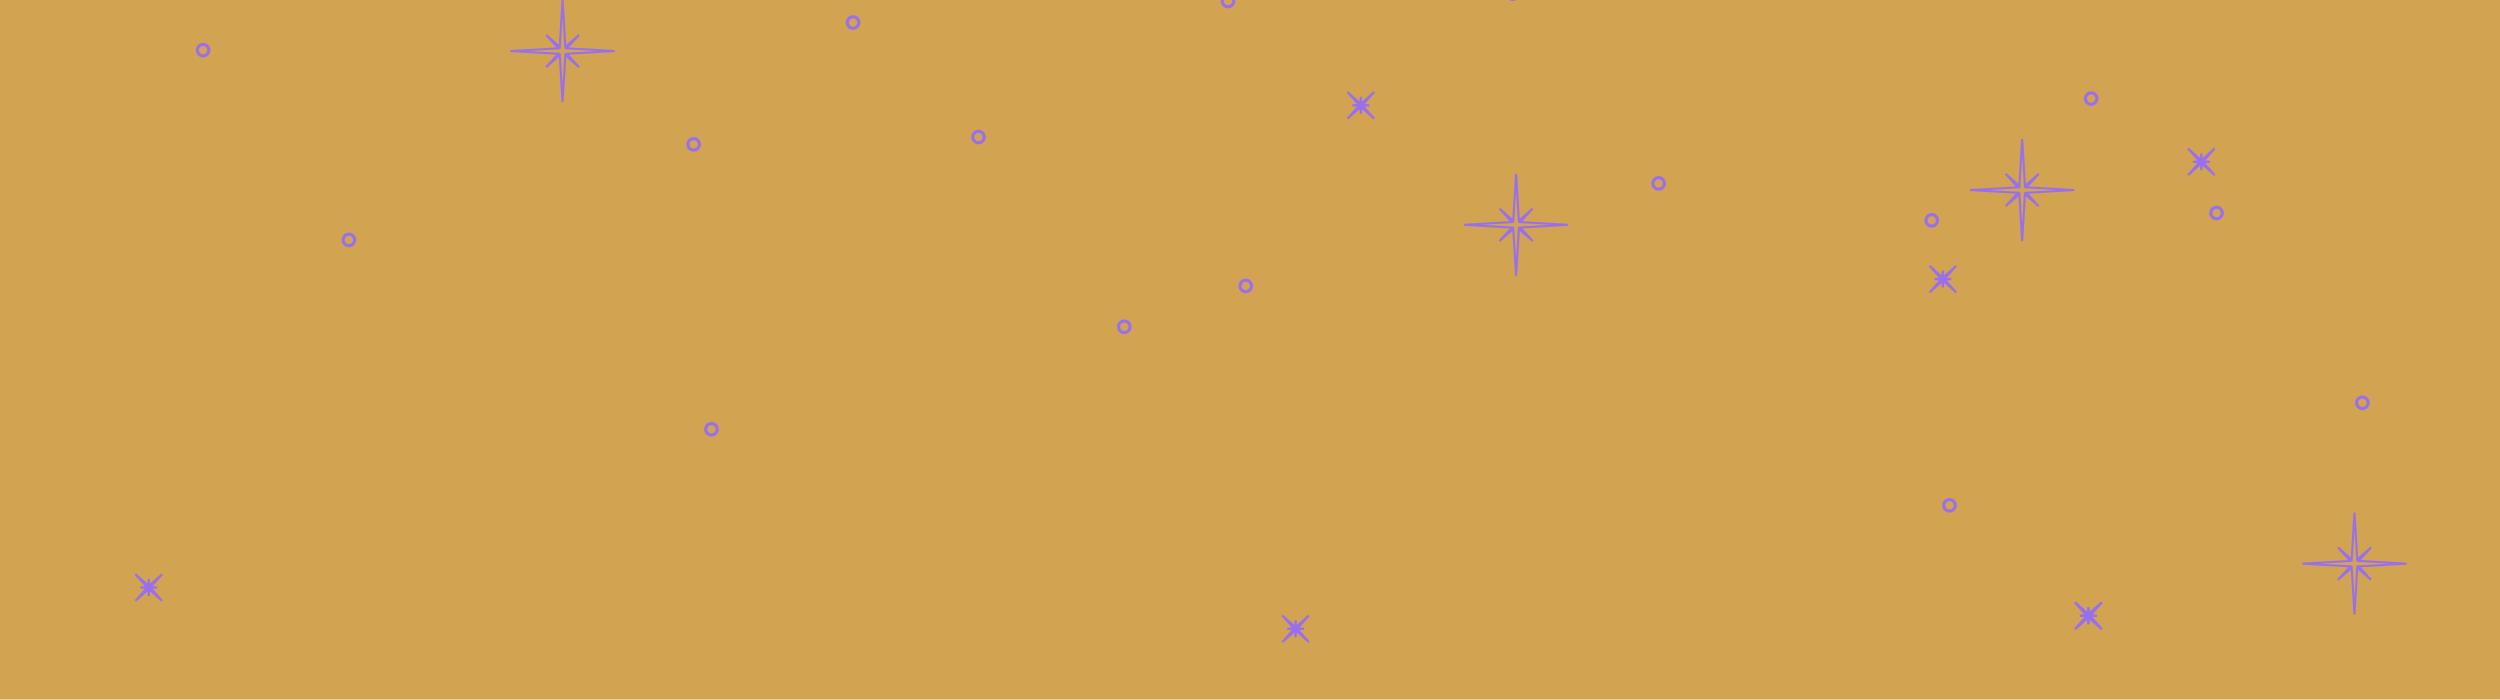
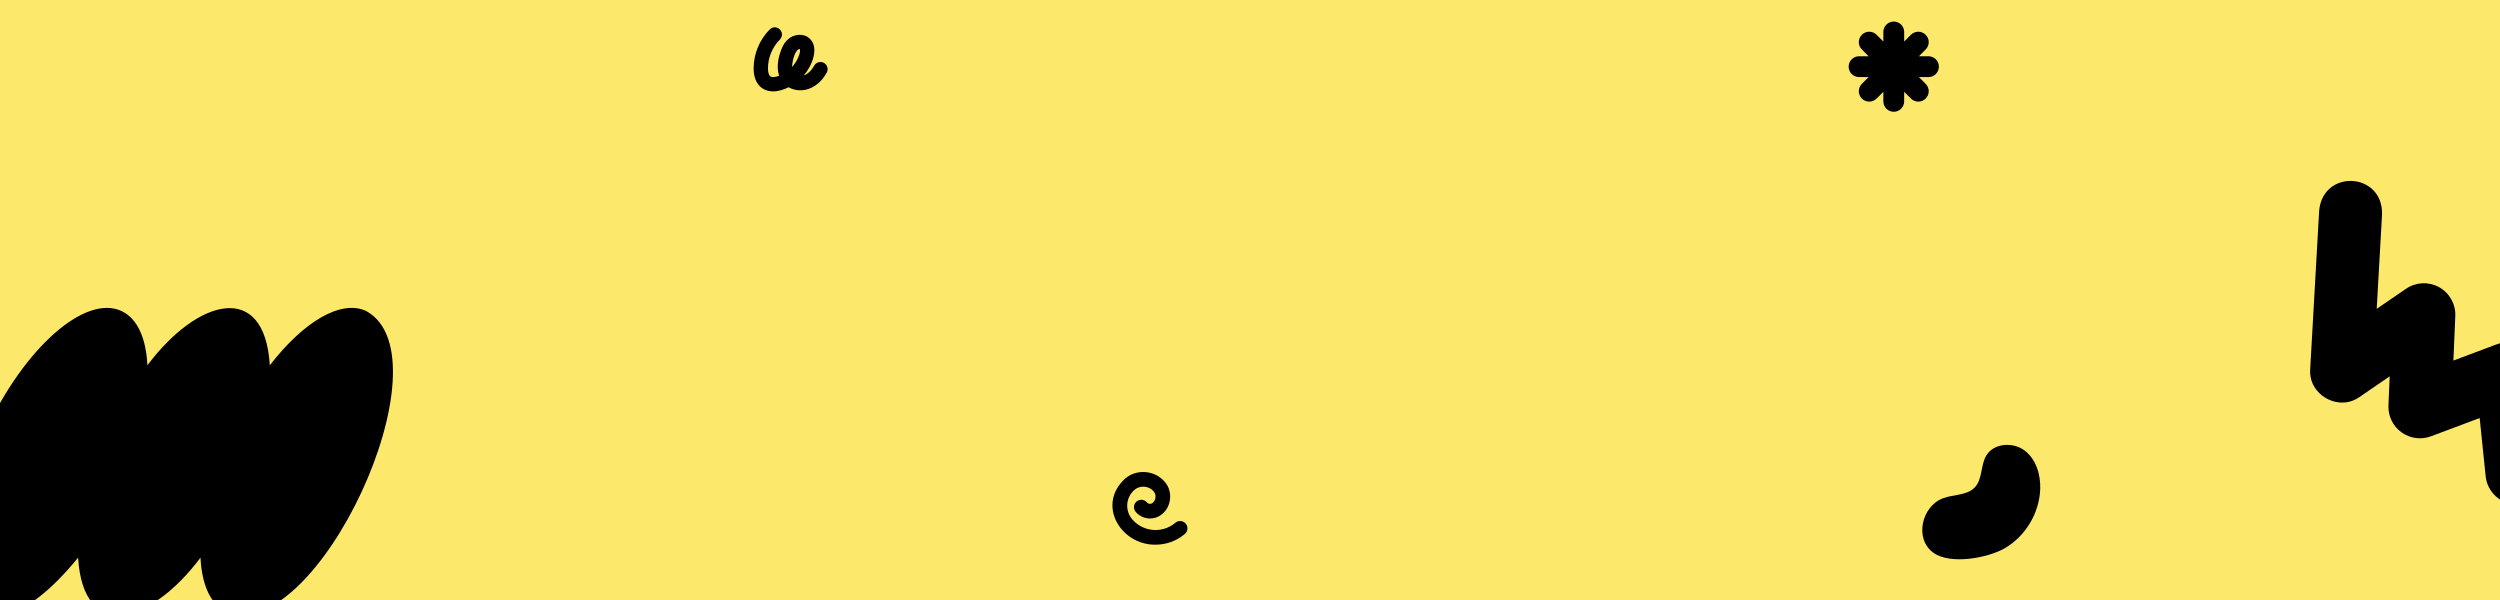
- <svg xmlns="http://www.w3.org/2000/svg" width="1151" height="322" viewBox="0 0 1151 322" fill="none">
-   <g clip-path="url(#clip0_1107_1259)">
-     <rect width="1151" height="322" fill="#D2A350" />
-     <path d="M931.483 111H930.517L929.299 90.435L923.715 95.302L923.031 94.633L928.003 89.166L907 87.973V87.027L928.003 85.834L923.031 80.367L923.715 79.698L929.299 84.566L930.517 64H931.483L932.701 84.566L938.285 79.698L938.969 80.367L933.997 85.834L955 87.027V87.973L933.997 89.166L938.969 94.634L938.285 95.302L932.701 90.435L931.483 111ZM930.148 88.424L931 102.791L931.851 88.425L932.698 89.163L931.944 88.334L946.616 87.5L931.944 86.666L932.698 85.837L931.851 86.576L931 72.209L930.148 86.576L929.301 85.837L930.055 86.666L915.383 87.5L930.055 88.334L929.301 89.163L930.148 88.424Z" fill="#9870ED" />
-     <path d="M698.483 127H697.517L696.299 106.435L690.715 111.303L690.031 110.633L695.003 105.166L674 103.973V103.027L695.003 101.834L690.031 96.367L690.715 95.698L696.299 100.566L697.517 80H698.483L699.701 100.566L705.285 95.698L705.969 96.367L700.997 101.834L722 103.027V103.973L700.997 105.166L705.969 110.634L705.285 111.303L699.701 106.435L698.483 127ZM697.148 104.424L698 118.791L698.851 104.425L699.698 105.163L698.944 104.334L713.616 103.5L698.944 102.666L699.698 101.837L698.851 102.576L698 88.209L697.148 102.576L696.301 101.837L697.055 102.666L682.383 103.5L697.055 104.334L696.301 105.163L697.148 104.424Z" fill="#9870ED" />
-     <path d="M1084.48 283H1083.52L1082.3 262.435L1076.71 267.303L1076.03 266.633L1081 261.166L1060 259.973V259.027L1081 257.834L1076.03 252.367L1076.71 251.697L1082.3 256.566L1083.52 236H1084.48L1085.7 256.566L1091.29 251.697L1091.97 252.367L1087 257.834L1108 259.027V259.973L1087 261.166L1091.97 266.634L1091.29 267.303L1085.7 262.435L1084.48 283ZM1083.15 260.424L1084 274.791L1084.85 260.425L1085.7 261.163L1084.94 260.334L1099.62 259.5L1084.94 258.666L1085.7 257.837L1084.85 258.576L1084 244.209L1083.15 258.576L1082.3 257.837L1083.06 258.666L1068.38 259.5L1083.06 260.334L1082.3 261.163L1083.15 260.424Z" fill="#9870ED" />
-     <path d="M259.483 47H258.517L257.299 26.435L251.715 31.302L251.031 30.634L256.003 25.166L235 23.973V23.027L256.003 21.834L251.031 16.366L251.715 15.697L257.299 20.566L258.517 0H259.483L260.701 20.566L266.285 15.697L266.969 16.366L261.997 21.834L283 23.027V23.973L261.997 25.166L266.969 30.634L266.285 31.302L260.701 26.435L259.483 47ZM258.148 24.424L259 38.791L259.851 24.425L260.698 25.163L259.944 24.334L274.616 23.5L259.944 22.666L260.698 21.837L259.851 22.576L259 8.209L258.148 22.576L257.301 21.837L258.055 22.666L243.383 23.5L258.055 24.334L257.301 25.163L258.148 24.424Z" fill="#9870ED" />
-     <path d="M1019.32 81L1014.1 76.359L1013.98 78.424L1013.02 78.424L1012.9 76.359L1007.68 81L1007 80.316L1011.64 75.103L1009.58 74.984V74.017L1011.64 73.897L1007 68.684L1007.68 68L1012.9 72.641L1013.02 70.576H1013.98L1014.1 72.641L1019.32 68L1020 68.684L1015.36 73.897L1017.42 74.017V74.984L1015.36 75.103L1020 80.316L1019.32 81Z" fill="#9870ED" />
-     <path d="M602.316 296L597.104 291.359L596.984 293.424L596.017 293.424L595.897 291.359L590.684 296L590 295.316L594.641 290.103L592.576 289.984V289.017L594.641 288.897L590 283.684L590.684 283L595.897 287.642L596.017 285.576H596.984L597.104 287.642L602.316 283L603 283.684L598.359 288.897L600.424 289.017V289.984L598.359 290.103L603 295.316L602.316 296Z" fill="#9870ED" />
-     <path d="M74.316 277L69.103 272.359L68.984 274.424L68.017 274.424L67.897 272.359L62.684 277L62 276.316L66.641 271.103L64.576 270.984V270.017L66.641 269.897L62 264.684L62.684 264L67.897 268.642L68.017 266.576H68.984L69.103 268.642L74.316 264L75 264.684L70.359 269.897L72.424 270.017V270.984L70.359 271.103L75 276.316L74.316 277Z" fill="#9870ED" />
-     <path d="M900.316 135L895.103 130.359L894.984 132.424H894.016L893.897 130.359L888.684 135L888 134.316L892.641 129.103L890.577 128.984L890.576 128.016L892.641 127.897L888 122.684L888.684 122L893.897 126.641L894.016 124.576H894.984L895.103 126.641L900.316 122L901 122.684L896.359 127.897L898.424 128.016V128.984L896.359 129.103L901 134.316L900.316 135Z" fill="#9870ED" />
-     <path d="M632.316 55L627.103 50.359L626.984 52.424H626.016L625.897 50.359L620.684 55L620 54.316L624.641 49.103L622.577 48.984L622.576 48.016L624.641 47.897L620 42.684L620.684 42L625.897 46.641L626.016 44.576H626.984L627.103 46.641L632.316 42L633 42.684L628.359 47.897L630.424 48.016V48.984L628.359 49.103L633 54.316L632.316 55Z" fill="#9870ED" />
-     <path d="M967.316 290L962.103 285.359L961.984 287.424H961.016L960.897 285.359L955.684 290L955 289.316L959.641 284.103L957.577 283.984L957.576 283.016L959.641 282.897L955 277.684L955.684 277L960.897 281.641L961.016 279.576H961.984L962.103 281.641L967.316 277L968 277.684L963.359 282.897L965.424 283.016V283.984L963.359 284.103L968 289.316L967.316 290Z" fill="#9870ED" />
-     <path d="M967.316 290L962.103 285.359L961.984 287.424H961.016L960.897 285.359L955.684 290L955 289.316L959.641 284.103L957.577 283.984L957.576 283.016L959.641 282.897L955 277.684L955.684 277L960.897 281.641L961.016 279.576H961.984L962.103 281.641L967.316 277L968 277.684L963.359 282.897L965.424 283.016V283.984L963.359 284.103L968 289.316L967.316 290Z" fill="#9870ED" />
-     <path d="M962.755 48.74C962.089 48.74 961.438 48.542 960.884 48.172C960.33 47.802 959.898 47.275 959.643 46.66C959.388 46.044 959.321 45.366 959.451 44.712C959.581 44.059 959.902 43.458 960.373 42.987C960.844 42.516 961.444 42.195 962.098 42.065C962.751 41.935 963.429 42.002 964.044 42.257C964.66 42.512 965.186 42.944 965.556 43.498C965.926 44.052 966.124 44.703 966.124 45.37C966.123 46.263 965.768 47.12 965.136 47.752C964.504 48.383 963.648 48.739 962.755 48.74ZM962.755 43.444C962.374 43.444 962.002 43.557 961.686 43.769C961.369 43.98 961.122 44.281 960.977 44.633C960.831 44.985 960.793 45.372 960.867 45.746C960.941 46.119 961.125 46.462 961.394 46.731C961.663 47.001 962.006 47.184 962.38 47.258C962.753 47.333 963.14 47.295 963.492 47.149C963.844 47.003 964.144 46.756 964.356 46.44C964.567 46.123 964.68 45.751 964.68 45.37C964.679 44.859 964.476 44.37 964.116 44.009C963.755 43.648 963.265 43.445 962.755 43.444ZM889.369 104.822C888.702 104.822 888.051 104.624 887.497 104.254C886.943 103.884 886.511 103.357 886.256 102.742C886.001 102.126 885.935 101.448 886.065 100.795C886.195 100.141 886.516 99.54 886.987 99.069C887.458 98.598 888.058 98.277 888.712 98.147C889.365 98.017 890.042 98.084 890.658 98.339C891.273 98.594 891.8 99.026 892.17 99.58C892.54 100.134 892.737 100.786 892.737 101.452C892.736 102.345 892.381 103.202 891.75 103.834C891.118 104.466 890.262 104.821 889.369 104.822ZM889.369 99.526C888.988 99.526 888.616 99.639 888.299 99.851C887.983 100.062 887.736 100.363 887.59 100.715C887.445 101.067 887.406 101.454 887.481 101.828C887.555 102.201 887.738 102.544 888.008 102.814C888.277 103.083 888.62 103.266 888.993 103.341C889.367 103.415 889.754 103.377 890.105 103.231C890.457 103.085 890.758 102.839 890.969 102.522C891.181 102.205 891.294 101.833 891.294 101.452C891.293 100.941 891.09 100.452 890.729 100.091C890.368 99.73 889.879 99.527 889.369 99.526ZM1087.63 188.824C1086.97 188.824 1086.31 188.626 1085.76 188.256C1085.21 187.886 1084.77 187.359 1084.52 186.744C1084.26 186.128 1084.2 185.45 1084.33 184.797C1084.46 184.143 1084.78 183.543 1085.25 183.071C1085.72 182.6 1086.32 182.279 1086.97 182.149C1087.63 182.019 1088.3 182.086 1088.92 182.341C1089.54 182.596 1090.06 183.028 1090.43 183.582C1090.8 184.136 1091 184.788 1091 185.454C1091 186.348 1090.64 187.204 1090.01 187.836C1089.38 188.467 1088.52 188.823 1087.63 188.824ZM1087.63 183.528C1087.25 183.528 1086.88 183.641 1086.56 183.853C1086.25 184.065 1086 184.365 1085.85 184.717C1085.71 185.069 1085.67 185.456 1085.74 185.83C1085.82 186.203 1086 186.546 1086.27 186.816C1086.54 187.085 1086.88 187.268 1087.26 187.343C1087.63 187.417 1088.02 187.379 1088.37 187.233C1088.72 187.087 1089.02 186.841 1089.23 186.524C1089.44 186.207 1089.56 185.835 1089.56 185.454C1089.56 184.944 1089.35 184.454 1088.99 184.093C1088.63 183.732 1088.14 183.529 1087.63 183.528ZM897.549 236C896.883 236 896.232 235.802 895.678 235.432C895.124 235.062 894.692 234.535 894.437 233.92C894.182 233.304 894.115 232.626 894.245 231.973C894.375 231.319 894.696 230.719 895.167 230.247C895.638 229.776 896.239 229.455 896.892 229.325C897.546 229.195 898.223 229.262 898.839 229.517C899.454 229.772 899.98 230.204 900.35 230.758C900.721 231.312 900.918 231.964 900.918 232.63C900.917 233.524 900.562 234.38 899.93 235.012C899.299 235.644 898.443 235.999 897.549 236ZM897.549 230.704C897.169 230.704 896.796 230.817 896.48 231.029C896.163 231.241 895.917 231.541 895.771 231.893C895.625 232.245 895.587 232.632 895.661 233.006C895.736 233.379 895.919 233.722 896.188 233.992C896.457 234.261 896.8 234.444 897.174 234.519C897.547 234.593 897.934 234.555 898.286 234.409C898.638 234.263 898.938 234.017 899.15 233.7C899.361 233.383 899.474 233.011 899.474 232.63C899.474 232.12 899.271 231.63 898.91 231.269C898.549 230.908 898.06 230.705 897.549 230.704ZM1020.5 101.452C1019.83 101.452 1019.18 101.254 1018.63 100.884C1018.08 100.514 1017.64 99.987 1017.39 99.372C1017.13 98.756 1017.07 98.078 1017.2 97.425C1017.33 96.771 1017.65 96.171 1018.12 95.699C1018.59 95.228 1019.19 94.907 1019.84 94.777C1020.5 94.647 1021.17 94.714 1021.79 94.969C1022.41 95.224 1022.93 95.656 1023.3 96.21C1023.67 96.764 1023.87 97.416 1023.87 98.082C1023.87 98.976 1023.51 99.832 1022.88 100.464C1022.25 101.096 1021.39 101.451 1020.5 101.452ZM1020.5 96.156C1020.12 96.156 1019.75 96.269 1019.43 96.481C1019.12 96.693 1018.87 96.993 1018.72 97.345C1018.58 97.697 1018.54 98.084 1018.61 98.458C1018.69 98.831 1018.87 99.174 1019.14 99.444C1019.41 99.713 1019.75 99.897 1020.13 99.971C1020.5 100.045 1020.89 100.007 1021.24 99.861C1021.59 99.716 1021.89 99.469 1022.1 99.152C1022.31 98.835 1022.43 98.463 1022.43 98.082C1022.43 97.572 1022.22 97.082 1021.86 96.721C1021.5 96.36 1021.01 96.157 1020.5 96.156Z" fill="#9870ED" />
-     <path d="M392.755 13.74C392.089 13.74 391.438 13.542 390.884 13.172C390.33 12.802 389.898 12.275 389.643 11.659C389.388 11.044 389.321 10.366 389.451 9.712C389.581 9.059 389.902 8.458 390.373 7.987C390.844 7.516 391.444 7.195 392.098 7.065C392.751 6.935 393.429 7.001 394.044 7.257C394.66 7.512 395.186 7.944 395.556 8.498C395.926 9.052 396.124 9.703 396.124 10.37C396.123 11.263 395.768 12.12 395.136 12.752C394.504 13.383 393.648 13.739 392.755 13.74ZM392.755 8.444C392.374 8.444 392.002 8.557 391.686 8.769C391.369 8.98 391.122 9.281 390.977 9.633C390.831 9.985 390.793 10.372 390.867 10.746C390.941 11.119 391.125 11.462 391.394 11.732C391.663 12.001 392.006 12.184 392.38 12.258C392.753 12.333 393.14 12.295 393.492 12.149C393.844 12.003 394.144 11.756 394.356 11.44C394.567 11.123 394.68 10.751 394.68 10.37C394.679 9.859 394.476 9.37 394.116 9.009C393.755 8.648 393.265 8.445 392.755 8.444ZM319.369 69.822C318.702 69.822 318.051 69.624 317.497 69.254C316.943 68.884 316.511 68.357 316.256 67.742C316.001 67.126 315.935 66.448 316.065 65.795C316.195 65.141 316.516 64.54 316.987 64.069C317.458 63.598 318.058 63.277 318.712 63.147C319.365 63.017 320.042 63.084 320.658 63.339C321.273 63.594 321.8 64.026 322.17 64.58C322.54 65.134 322.737 65.785 322.737 66.452C322.736 67.345 322.381 68.202 321.75 68.834C321.118 69.466 320.262 69.821 319.369 69.822ZM319.369 64.526C318.988 64.526 318.616 64.639 318.299 64.851C317.983 65.062 317.736 65.363 317.59 65.715C317.445 66.067 317.406 66.454 317.481 66.828C317.555 67.201 317.738 67.544 318.008 67.814C318.277 68.083 318.62 68.266 318.993 68.341C319.367 68.415 319.754 68.377 320.105 68.231C320.457 68.085 320.758 67.838 320.969 67.522C321.181 67.205 321.294 66.833 321.294 66.452C321.293 65.942 321.09 65.452 320.729 65.091C320.368 64.73 319.879 64.527 319.369 64.526ZM517.631 153.824C516.965 153.824 516.314 153.626 515.76 153.256C515.206 152.886 514.774 152.359 514.519 151.744C514.264 151.128 514.197 150.45 514.327 149.797C514.457 149.143 514.778 148.543 515.249 148.071C515.72 147.6 516.321 147.279 516.974 147.149C517.628 147.019 518.305 147.086 518.92 147.341C519.536 147.596 520.062 148.028 520.432 148.582C520.802 149.136 521 149.788 521 150.454C520.999 151.348 520.644 152.204 520.012 152.836C519.381 153.467 518.524 153.823 517.631 153.824ZM517.631 148.528C517.251 148.528 516.878 148.641 516.562 148.853C516.245 149.065 515.999 149.365 515.853 149.717C515.707 150.069 515.669 150.456 515.743 150.83C515.818 151.203 516.001 151.546 516.27 151.816C516.539 152.085 516.882 152.268 517.256 152.343C517.629 152.417 518.016 152.379 518.368 152.233C518.72 152.087 519.02 151.841 519.232 151.524C519.443 151.207 519.556 150.835 519.556 150.454C519.556 149.944 519.353 149.454 518.992 149.093C518.631 148.732 518.142 148.529 517.631 148.528ZM327.549 201C326.883 201 326.232 200.802 325.678 200.432C325.124 200.062 324.692 199.535 324.437 198.92C324.182 198.304 324.115 197.626 324.245 196.973C324.375 196.319 324.696 195.719 325.167 195.247C325.638 194.776 326.239 194.455 326.892 194.325C327.546 194.195 328.223 194.262 328.839 194.517C329.454 194.772 329.98 195.204 330.35 195.758C330.721 196.312 330.918 196.964 330.918 197.63C330.917 198.524 330.562 199.38 329.93 200.012C329.299 200.644 328.443 200.999 327.549 201ZM327.549 195.704C327.169 195.704 326.796 195.817 326.48 196.029C326.163 196.241 325.917 196.541 325.771 196.893C325.625 197.245 325.587 197.632 325.661 198.006C325.736 198.379 325.919 198.722 326.188 198.992C326.457 199.261 326.8 199.444 327.174 199.519C327.547 199.593 327.934 199.555 328.286 199.409C328.638 199.263 328.938 199.017 329.15 198.7C329.361 198.383 329.474 198.011 329.474 197.63C329.474 197.12 329.271 196.63 328.91 196.269C328.549 195.908 328.06 195.705 327.549 195.704ZM450.501 66.452C449.835 66.452 449.183 66.254 448.63 65.884C448.076 65.514 447.644 64.987 447.389 64.372C447.134 63.756 447.067 63.078 447.197 62.425C447.327 61.771 447.648 61.17 448.119 60.699C448.59 60.228 449.19 59.907 449.844 59.777C450.497 59.647 451.175 59.714 451.79 59.969C452.406 60.224 452.932 60.656 453.302 61.21C453.672 61.764 453.87 62.416 453.87 63.082C453.869 63.976 453.514 64.832 452.882 65.464C452.25 66.096 451.394 66.451 450.501 66.452ZM450.501 61.157C450.12 61.157 449.748 61.269 449.432 61.481C449.115 61.693 448.868 61.993 448.723 62.345C448.577 62.697 448.539 63.084 448.613 63.458C448.687 63.831 448.871 64.174 449.14 64.444C449.409 64.713 449.752 64.897 450.126 64.971C450.499 65.045 450.886 65.007 451.238 64.861C451.589 64.716 451.89 64.469 452.102 64.152C452.313 63.835 452.426 63.463 452.426 63.082C452.425 62.572 452.222 62.082 451.862 61.721C451.501 61.36 451.011 61.157 450.501 61.157Z" fill="#9870ED" />
-     <path d="M35.755 -26.26C35.089 -26.26 34.438 -26.458 33.884 -26.828C33.33 -27.198 32.898 -27.725 32.643 -28.34C32.388 -28.956 32.321 -29.634 32.451 -30.288C32.581 -30.941 32.902 -31.542 33.373 -32.013C33.844 -32.484 34.444 -32.805 35.098 -32.935C35.751 -33.065 36.429 -32.998 37.044 -32.743C37.66 -32.488 38.186 -32.056 38.556 -31.502C38.926 -30.948 39.124 -30.297 39.124 -29.63C39.123 -28.737 38.768 -27.88 38.136 -27.248C37.505 -26.617 36.648 -26.261 35.755 -26.26ZM35.755 -31.556C35.374 -31.556 35.002 -31.443 34.686 -31.231C34.369 -31.02 34.122 -30.719 33.977 -30.367C33.831 -30.015 33.793 -29.628 33.867 -29.254C33.941 -28.881 34.125 -28.538 34.394 -28.268C34.663 -27.999 35.006 -27.816 35.38 -27.741C35.753 -27.667 36.14 -27.705 36.492 -27.851C36.843 -27.997 37.144 -28.244 37.356 -28.56C37.567 -28.877 37.68 -29.249 37.68 -29.63C37.679 -30.141 37.476 -30.63 37.116 -30.991C36.755 -31.352 36.265 -31.555 35.755 -31.556ZM-37.631 29.822C-38.298 29.822 -38.949 29.624 -39.503 29.254C-40.057 28.884 -40.489 28.357 -40.744 27.742C-40.998 27.126 -41.065 26.448 -40.935 25.795C-40.805 25.141 -40.484 24.54 -40.013 24.069C-39.542 23.598 -38.942 23.277 -38.288 23.147C-37.635 23.017 -36.958 23.084 -36.342 23.339C-35.727 23.594 -35.2 24.026 -34.83 24.58C-34.46 25.134 -34.263 25.785 -34.263 26.452C-34.264 27.345 -34.619 28.202 -35.25 28.834C-35.882 29.465 -36.738 29.821 -37.631 29.822ZM-37.631 24.526C-38.012 24.526 -38.384 24.639 -38.701 24.851C-39.017 25.062 -39.264 25.363 -39.41 25.715C-39.555 26.067 -39.594 26.454 -39.519 26.828C-39.445 27.201 -39.262 27.544 -38.992 27.814C-38.723 28.083 -38.38 28.266 -38.007 28.341C-37.633 28.415 -37.246 28.377 -36.895 28.231C-36.543 28.085 -36.242 27.838 -36.031 27.522C-35.819 27.205 -35.706 26.833 -35.706 26.452C-35.707 25.942 -35.91 25.452 -36.271 25.091C-36.632 24.73 -37.121 24.527 -37.631 24.526ZM160.631 113.824C159.965 113.824 159.314 113.626 158.76 113.256C158.206 112.886 157.774 112.359 157.519 111.744C157.264 111.128 157.197 110.45 157.327 109.797C157.457 109.143 157.778 108.543 158.249 108.071C158.72 107.6 159.321 107.279 159.974 107.149C160.628 107.019 161.305 107.086 161.92 107.341C162.536 107.596 163.062 108.028 163.432 108.582C163.802 109.136 164 109.788 164 110.454C163.999 111.348 163.644 112.204 163.012 112.836C162.381 113.467 161.524 113.823 160.631 113.824ZM160.631 108.528C160.251 108.528 159.878 108.641 159.562 108.853C159.245 109.065 158.999 109.365 158.853 109.717C158.707 110.069 158.669 110.456 158.743 110.83C158.818 111.203 159.001 111.546 159.27 111.816C159.539 112.085 159.882 112.268 160.256 112.343C160.629 112.417 161.016 112.379 161.368 112.233C161.72 112.087 162.02 111.841 162.232 111.524C162.443 111.207 162.556 110.835 162.556 110.454C162.556 109.944 162.353 109.454 161.992 109.093C161.631 108.732 161.142 108.529 160.631 108.528ZM-29.451 161C-30.117 161 -30.768 160.802 -31.322 160.432C-31.876 160.062 -32.308 159.535 -32.563 158.92C-32.818 158.304 -32.885 157.626 -32.755 156.973C-32.625 156.319 -32.304 155.719 -31.833 155.247C-31.361 154.776 -30.761 154.455 -30.108 154.325C-29.454 154.195 -28.777 154.262 -28.162 154.517C-27.546 154.772 -27.02 155.204 -26.65 155.758C-26.279 156.312 -26.082 156.964 -26.082 157.63C-26.083 158.524 -26.438 159.38 -27.07 160.012C-27.701 160.644 -28.558 160.999 -29.451 161ZM-29.451 155.704C-29.831 155.704 -30.203 155.817 -30.52 156.029C-30.837 156.241 -31.083 156.541 -31.229 156.893C-31.375 157.245 -31.413 157.632 -31.339 158.006C-31.264 158.379 -31.081 158.722 -30.812 158.992C-30.543 159.261 -30.2 159.444 -29.826 159.519C-29.453 159.593 -29.066 159.555 -28.714 159.409C-28.362 159.263 -28.062 159.017 -27.85 158.7C-27.639 158.383 -27.526 158.011 -27.526 157.63C-27.526 157.12 -27.729 156.63 -28.09 156.269C-28.451 155.908 -28.94 155.705 -29.451 155.704ZM93.501 26.452C92.835 26.452 92.183 26.254 91.629 25.884C91.076 25.514 90.644 24.988 90.389 24.372C90.134 23.756 90.067 23.078 90.197 22.425C90.327 21.771 90.648 21.171 91.119 20.699C91.59 20.228 92.19 19.907 92.844 19.777C93.497 19.647 94.175 19.714 94.79 19.969C95.406 20.224 95.932 20.656 96.302 21.21C96.672 21.764 96.87 22.416 96.87 23.082C96.869 23.976 96.513 24.832 95.882 25.464C95.25 26.096 94.394 26.451 93.501 26.452ZM93.501 21.157C93.12 21.157 92.748 21.269 92.432 21.481C92.115 21.693 91.868 21.993 91.723 22.345C91.577 22.697 91.539 23.084 91.613 23.458C91.687 23.831 91.871 24.174 92.14 24.444C92.409 24.713 92.752 24.896 93.126 24.971C93.499 25.045 93.886 25.007 94.238 24.861C94.59 24.715 94.89 24.469 95.102 24.152C95.313 23.835 95.426 23.463 95.426 23.082C95.425 22.572 95.222 22.082 94.862 21.721C94.501 21.36 94.011 21.157 93.501 21.157Z" fill="#9870ED" />
-     <path d="M638.755 -52.26C638.089 -52.26 637.438 -52.458 636.884 -52.828C636.33 -53.198 635.898 -53.725 635.643 -54.34C635.388 -54.956 635.321 -55.634 635.451 -56.288C635.581 -56.941 635.902 -57.542 636.373 -58.013C636.844 -58.484 637.444 -58.805 638.098 -58.935C638.751 -59.065 639.429 -58.998 640.044 -58.743C640.66 -58.488 641.186 -58.056 641.556 -57.502C641.926 -56.948 642.124 -56.297 642.124 -55.63C642.123 -54.737 641.768 -53.88 641.136 -53.248C640.504 -52.617 639.648 -52.261 638.755 -52.26ZM638.755 -57.556C638.374 -57.556 638.002 -57.443 637.686 -57.231C637.369 -57.02 637.122 -56.719 636.977 -56.367C636.831 -56.015 636.793 -55.628 636.867 -55.254C636.941 -54.881 637.125 -54.538 637.394 -54.269C637.663 -53.999 638.006 -53.816 638.38 -53.742C638.753 -53.667 639.14 -53.705 639.492 -53.851C639.844 -53.997 640.144 -54.244 640.356 -54.56C640.567 -54.877 640.68 -55.249 640.68 -55.63C640.679 -56.141 640.476 -56.63 640.116 -56.991C639.755 -57.352 639.265 -57.555 638.755 -57.556ZM565.369 3.822C564.702 3.822 564.051 3.624 563.497 3.254C562.943 2.884 562.511 2.357 562.256 1.742C562.001 1.126 561.935 0.448 562.065 -0.205C562.195 -0.859 562.516 -1.46 562.987 -1.931C563.458 -2.402 564.058 -2.723 564.712 -2.853C565.365 -2.983 566.042 -2.916 566.658 -2.661C567.273 -2.406 567.8 -1.974 568.17 -1.42C568.54 -0.866 568.737 -0.214 568.737 0.452C568.736 1.345 568.381 2.202 567.75 2.834C567.118 3.466 566.262 3.821 565.369 3.822ZM565.369 -1.474C564.988 -1.474 564.616 -1.361 564.299 -1.149C563.983 -0.938 563.736 -0.637 563.59 -0.285C563.445 0.067 563.406 0.454 563.481 0.828C563.555 1.201 563.738 1.544 564.008 1.814C564.277 2.083 564.62 2.266 564.993 2.341C565.367 2.415 565.754 2.377 566.105 2.231C566.457 2.085 566.758 1.839 566.969 1.522C567.181 1.205 567.294 0.833 567.294 0.452C567.293 -0.059 567.09 -0.548 566.729 -0.909C566.368 -1.27 565.879 -1.473 565.369 -1.474ZM763.631 87.824C762.965 87.824 762.314 87.626 761.76 87.256C761.206 86.886 760.774 86.359 760.519 85.744C760.264 85.128 760.197 84.45 760.327 83.797C760.457 83.143 760.778 82.543 761.249 82.071C761.72 81.6 762.321 81.279 762.974 81.149C763.628 81.019 764.305 81.086 764.92 81.341C765.536 81.596 766.062 82.028 766.432 82.582C766.802 83.136 767 83.788 767 84.454C766.999 85.347 766.644 86.204 766.012 86.836C765.381 87.467 764.524 87.823 763.631 87.824ZM763.631 82.528C763.251 82.528 762.878 82.641 762.562 82.853C762.245 83.065 761.999 83.365 761.853 83.717C761.707 84.069 761.669 84.456 761.743 84.83C761.818 85.203 762.001 85.546 762.27 85.816C762.539 86.085 762.882 86.269 763.256 86.343C763.629 86.417 764.016 86.379 764.368 86.233C764.72 86.087 765.02 85.841 765.232 85.524C765.443 85.207 765.556 84.835 765.556 84.454C765.556 83.944 765.353 83.454 764.992 83.093C764.631 82.732 764.142 82.529 763.631 82.528ZM573.549 135C572.883 135 572.232 134.802 571.678 134.432C571.124 134.062 570.692 133.535 570.437 132.92C570.182 132.304 570.115 131.626 570.245 130.973C570.375 130.319 570.696 129.719 571.167 129.247C571.638 128.776 572.239 128.455 572.892 128.325C573.546 128.195 574.223 128.262 574.839 128.517C575.454 128.772 575.98 129.204 576.35 129.758C576.721 130.312 576.918 130.964 576.918 131.63C576.917 132.524 576.562 133.38 575.93 134.012C575.299 134.644 574.443 134.999 573.549 135ZM573.549 129.704C573.169 129.704 572.796 129.817 572.48 130.029C572.163 130.241 571.917 130.541 571.771 130.893C571.625 131.245 571.587 131.632 571.661 132.006C571.736 132.379 571.919 132.722 572.188 132.992C572.457 133.261 572.8 133.444 573.174 133.519C573.547 133.593 573.934 133.555 574.286 133.409C574.638 133.263 574.938 133.017 575.15 132.7C575.361 132.383 575.474 132.011 575.474 131.63C575.474 131.12 575.271 130.63 574.91 130.269C574.549 129.908 574.06 129.705 573.549 129.704ZM696.501 0.452C695.835 0.452 695.183 0.254 694.63 -0.116C694.076 -0.486 693.644 -1.012 693.389 -1.628C693.134 -2.244 693.067 -2.922 693.197 -3.575C693.327 -4.229 693.648 -4.829 694.119 -5.301C694.59 -5.772 695.19 -6.093 695.844 -6.223C696.497 -6.353 697.175 -6.286 697.79 -6.031C698.406 -5.776 698.932 -5.344 699.302 -4.79C699.672 -4.236 699.87 -3.584 699.87 -2.918C699.869 -2.024 699.514 -1.168 698.882 -0.536C698.25 0.096 697.394 0.451 696.501 0.452ZM696.501 -4.844C696.12 -4.844 695.748 -4.731 695.432 -4.519C695.115 -4.307 694.868 -4.007 694.723 -3.655C694.577 -3.303 694.539 -2.916 694.613 -2.542C694.687 -2.169 694.871 -1.826 695.14 -1.556C695.409 -1.287 695.752 -1.104 696.126 -1.029C696.499 -0.955 696.886 -0.993 697.238 -1.139C697.589 -1.285 697.89 -1.531 698.102 -1.848C698.313 -2.165 698.426 -2.537 698.426 -2.918C698.425 -3.428 698.222 -3.918 697.862 -4.279C697.501 -4.64 697.011 -4.843 696.501 -4.844Z" fill="#9870ED" />
+ <svg xmlns="http://www.w3.org/2000/svg" width="1200" height="288" viewBox="0 0 1200 288" fill="none">
+   <g clip-path="url(#clip0_1585_791)">
+     <rect width="1200" height="288" fill="#FCE96C" />
+     <path d="M175.807 149.285C163.563 143.598 145.562 154.549 129.512 175.346C127.021 134.315 94.614 143.457 70.762 175.346C70.127 162.398 65.991 152.857 58.307 149.285C40.846 141.177 11.659 166.91 -6.882 206.813C-38.819 273.506 -14.943 331.809 37.486 267.678C39.977 308.709 72.383 299.567 96.236 267.678C96.87 280.626 101.006 290.167 108.691 293.739C151.837 310.26 216.25 171.586 175.807 149.308V149.285Z" fill="black" />
+     <path d="M930.662 32C930.662 29.24 928.422 27 925.662 27H921.077L924.322 23.755C926.277 21.8 926.277 18.635 924.322 16.685C922.367 14.735 919.202 14.73 917.252 16.685L914.007 19.93V15.345C914.007 12.585 911.767 10.345 909.007 10.345C906.247 10.345 904.007 12.585 904.007 15.345V19.93L900.762 16.685C898.807 14.73 895.642 14.73 893.692 16.685C891.742 18.64 891.737 21.805 893.692 23.755L896.937 27H892.352C889.592 27 887.352 29.24 887.352 32C887.352 34.76 889.592 37 892.352 37H896.937L893.692 40.245C891.737 42.2 891.737 45.365 893.692 47.315C895.647 49.27 898.812 49.27 900.762 47.315L904.007 44.07V48.655C904.007 51.415 906.247 53.655 909.007 53.655C911.767 53.655 914.007 51.415 914.007 48.655V44.07L917.252 47.315C919.207 49.27 922.372 49.27 924.322 47.315C926.277 45.36 926.277 42.195 924.322 40.245L921.077 37H925.662C928.422 37 930.662 34.76 930.662 32Z" fill="black" />
+     <path d="M554.675 261.45C537.916 261.648 526.295 242.275 540.032 229.753C545.484 224.935 554.521 225.678 559.11 231.323C563.004 235.728 562.406 243.032 557.839 246.741C554.046 249.957 548.344 249.487 545.132 245.694C543.873 244.211 544.058 241.989 545.541 240.731C547.024 239.472 549.246 239.657 550.504 241.14C551.173 241.963 552.497 242.077 553.289 241.369C554.917 240.044 555.133 237.444 553.742 235.873C551.538 233.163 547.204 232.806 544.586 235.121C540.38 238.685 539.86 245.007 543.424 249.214C548.674 255.409 557.988 256.175 564.179 250.921C565.662 249.663 567.884 249.847 569.142 251.33C570.401 252.813 570.216 255.035 568.733 256.293C564.65 259.756 559.647 261.446 554.675 261.446V261.45Z" fill="black" />
+     <path d="M371.087 43.872C365.019 43.808 361.691 39.263 361.743 32.722C361.769 25.808 364.585 19.031 369.47 14.134C372.815 11.029 377.438 15.639 374.342 18.993C370.725 22.617 368.644 27.627 368.623 32.748C368.683 37.164 370.171 37.702 373.998 36.36C372.953 33.359 373.099 29.639 374.462 25.387C375.202 23.082 376.264 20.472 378.556 18.593C381.222 16.408 385.724 15.78 388.639 18.511C393.438 22.875 389.663 31.854 385.814 36.197C387.775 35.53 389.478 33.896 390.815 31.523C391.74 29.863 393.834 29.265 395.493 30.19C397.153 31.114 397.751 33.208 396.826 34.868C395.364 37.495 392.716 40.966 388.42 42.569C385.053 43.825 381.385 43.52 378.534 41.886C376.303 43.004 373.465 43.898 371.082 43.872H371.087ZM383.866 23.564C381.561 23.594 380.181 29.743 380.207 32.129C381.862 30.319 383.118 28.139 383.78 25.799C384.12 24.591 384.051 23.813 383.952 23.568H383.866V23.564Z" fill="black" />
+     <path d="M1208.14 242.157C1200.48 242.157 1193.91 236.354 1193.11 228.586L1190.24 200.652L1166.88 209.422C1162.14 211.198 1156.81 210.48 1152.69 207.513C1148.58 204.527 1146.24 199.688 1146.45 194.623L1147.05 180.637L1132.54 190.579C1122.48 197.704 1108.01 189.558 1108.89 177.254L1113.2 101.03C1115.11 81.072 1143.73 82.66 1143.39 102.731L1140.82 148.243L1154.9 138.604C1159.62 135.372 1165.76 135.088 1170.77 137.848C1175.78 140.626 1178.79 145.993 1178.54 151.72L1177.63 173.077L1197.95 165.442C1206.85 161.832 1217.57 168.466 1218.31 178.048L1223.18 225.487C1224.15 234.332 1217.02 242.213 1208.12 242.157H1208.14Z" fill="black" />
+     <path d="M962.168 263.229C972.194 257.461 978.906 246.313 979.308 234.75C979.546 227.813 977.315 220.375 971.758 216.211C966.201 212.046 957.027 212.673 953.443 218.613C950.625 223.286 951.674 229.853 947.972 233.859C944.236 237.911 937.748 237.245 932.594 239.179C922.423 243 918.701 258.688 928.079 265.354C936.375 271.248 954.327 267.73 962.168 263.222V263.229Z" fill="black" />
  </g>
  <defs>
-     <clipPath id="clip0_1107_1259">
-       <rect width="1151" height="322" fill="white" />
+     <clipPath id="clip0_1585_791">
+       <rect width="1200" height="288" fill="white" />
    </clipPath>
  </defs>
</svg>
